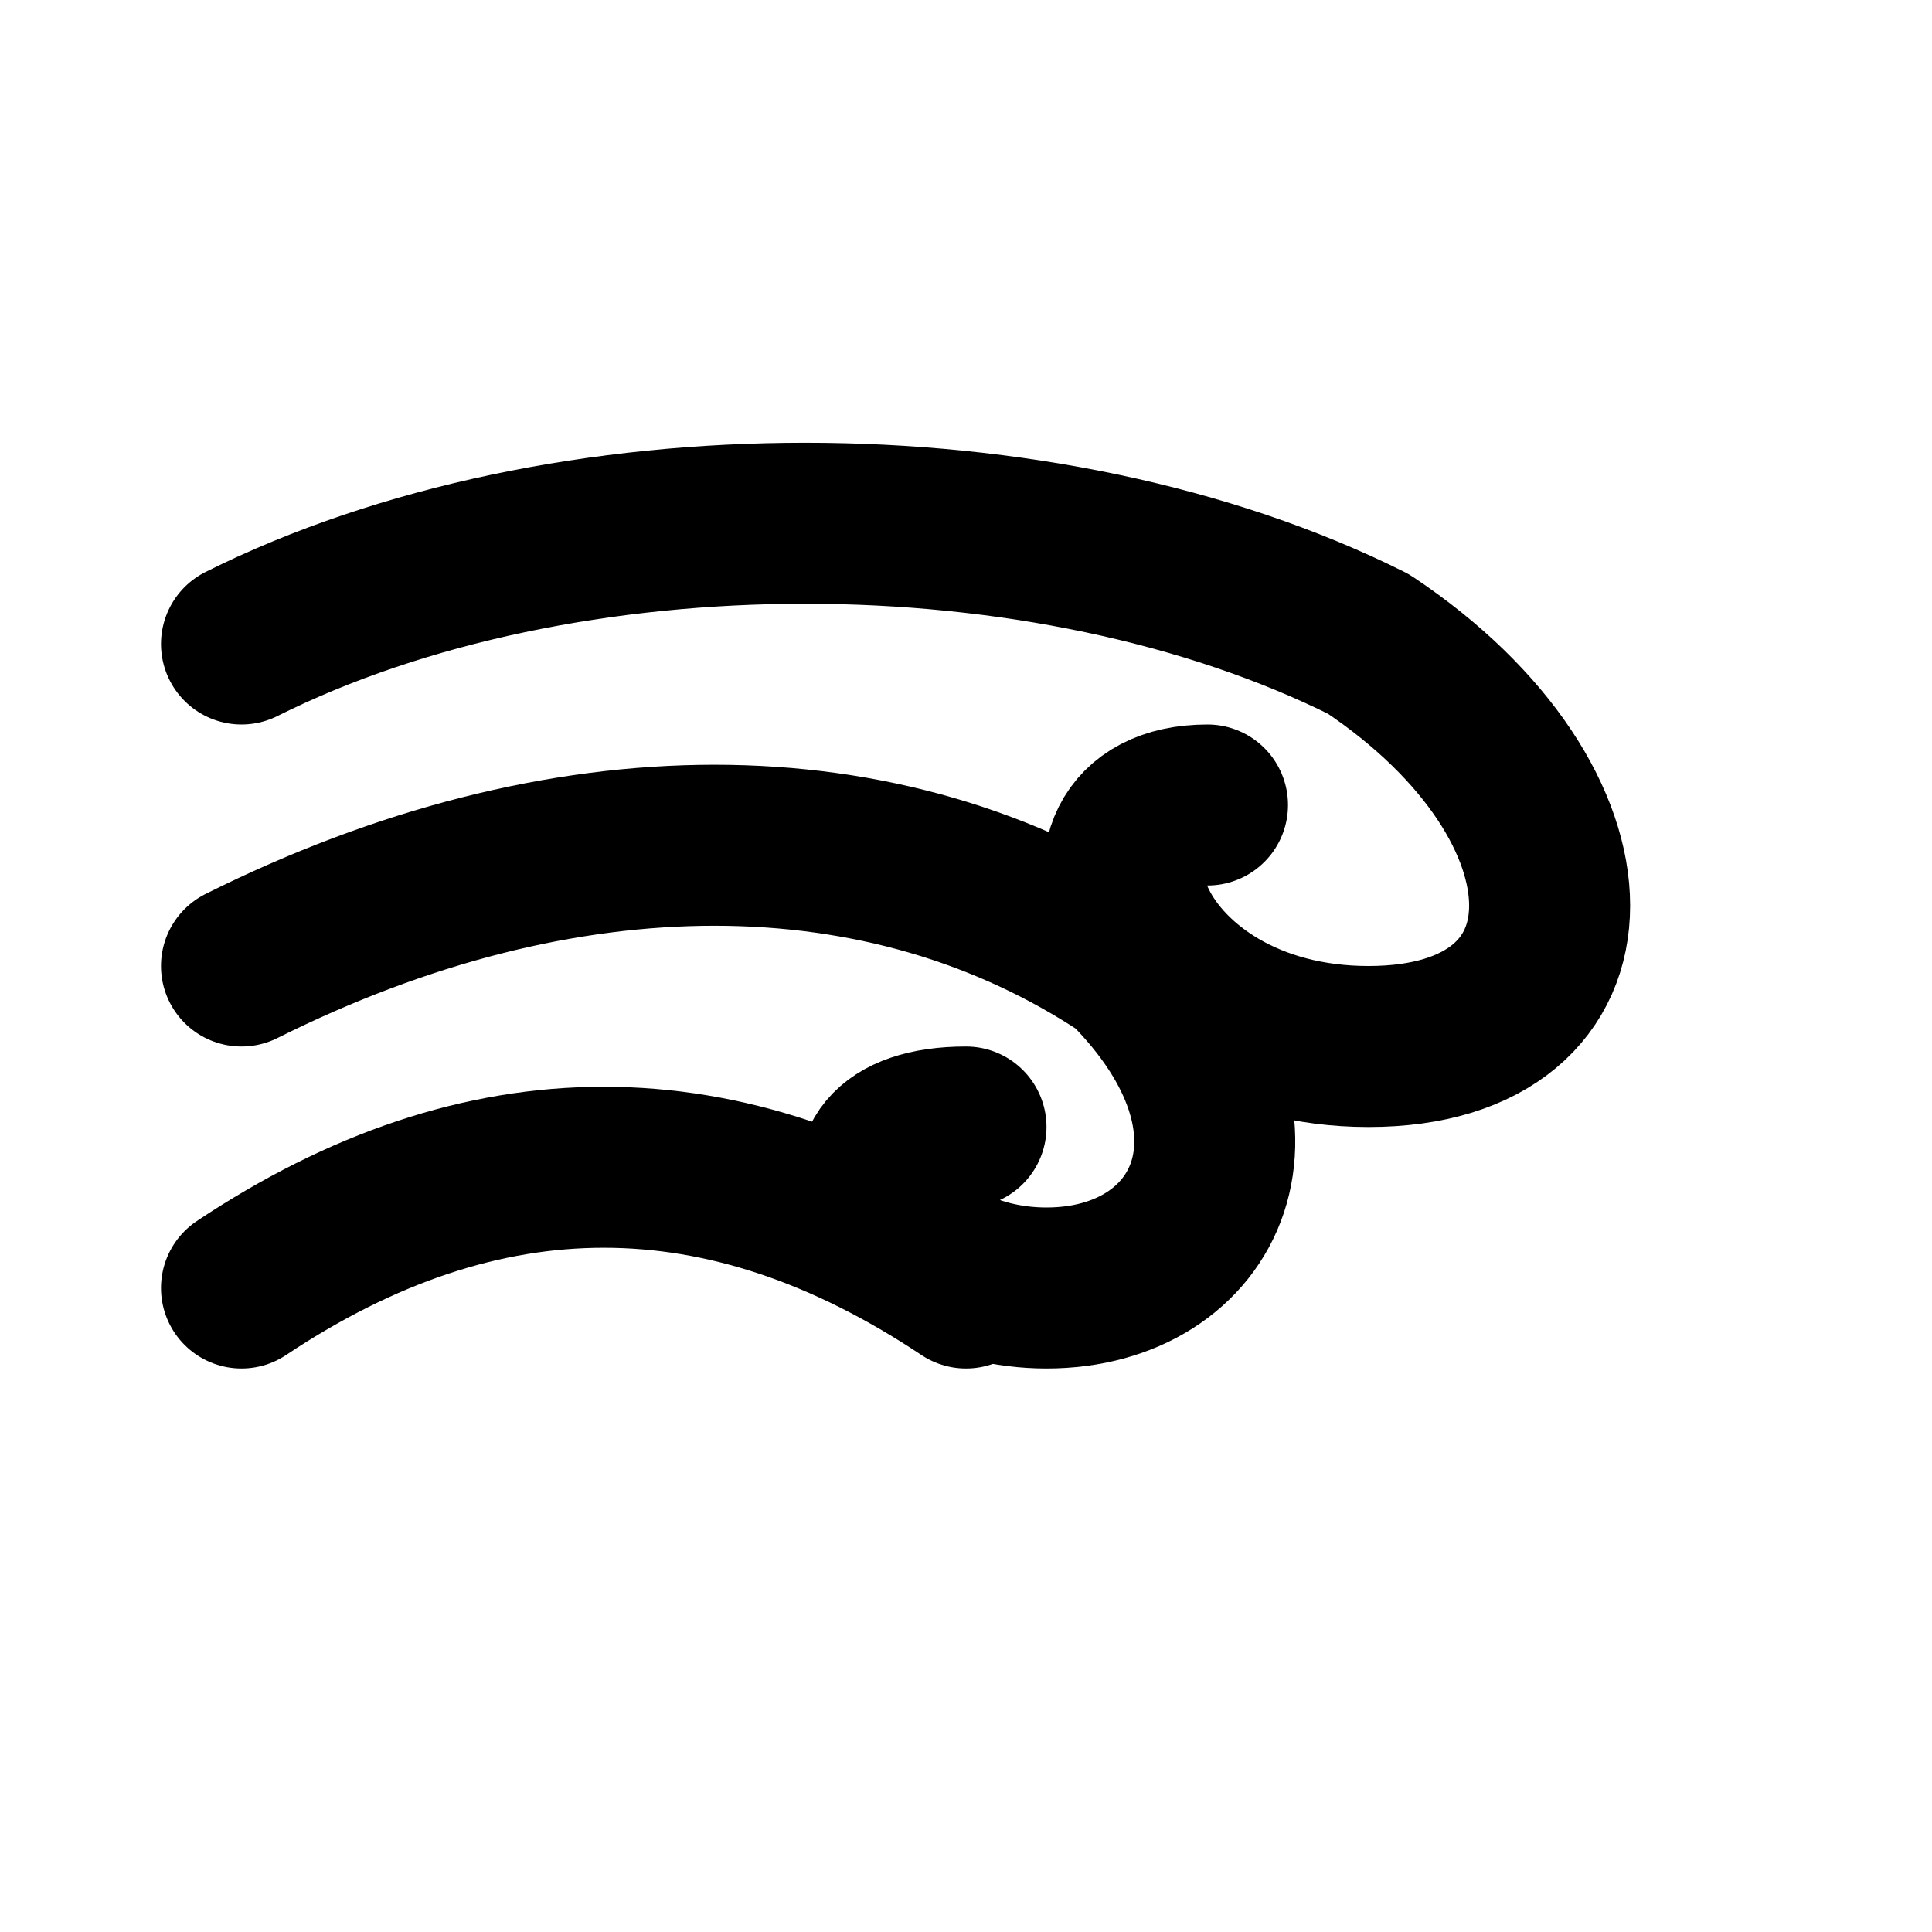
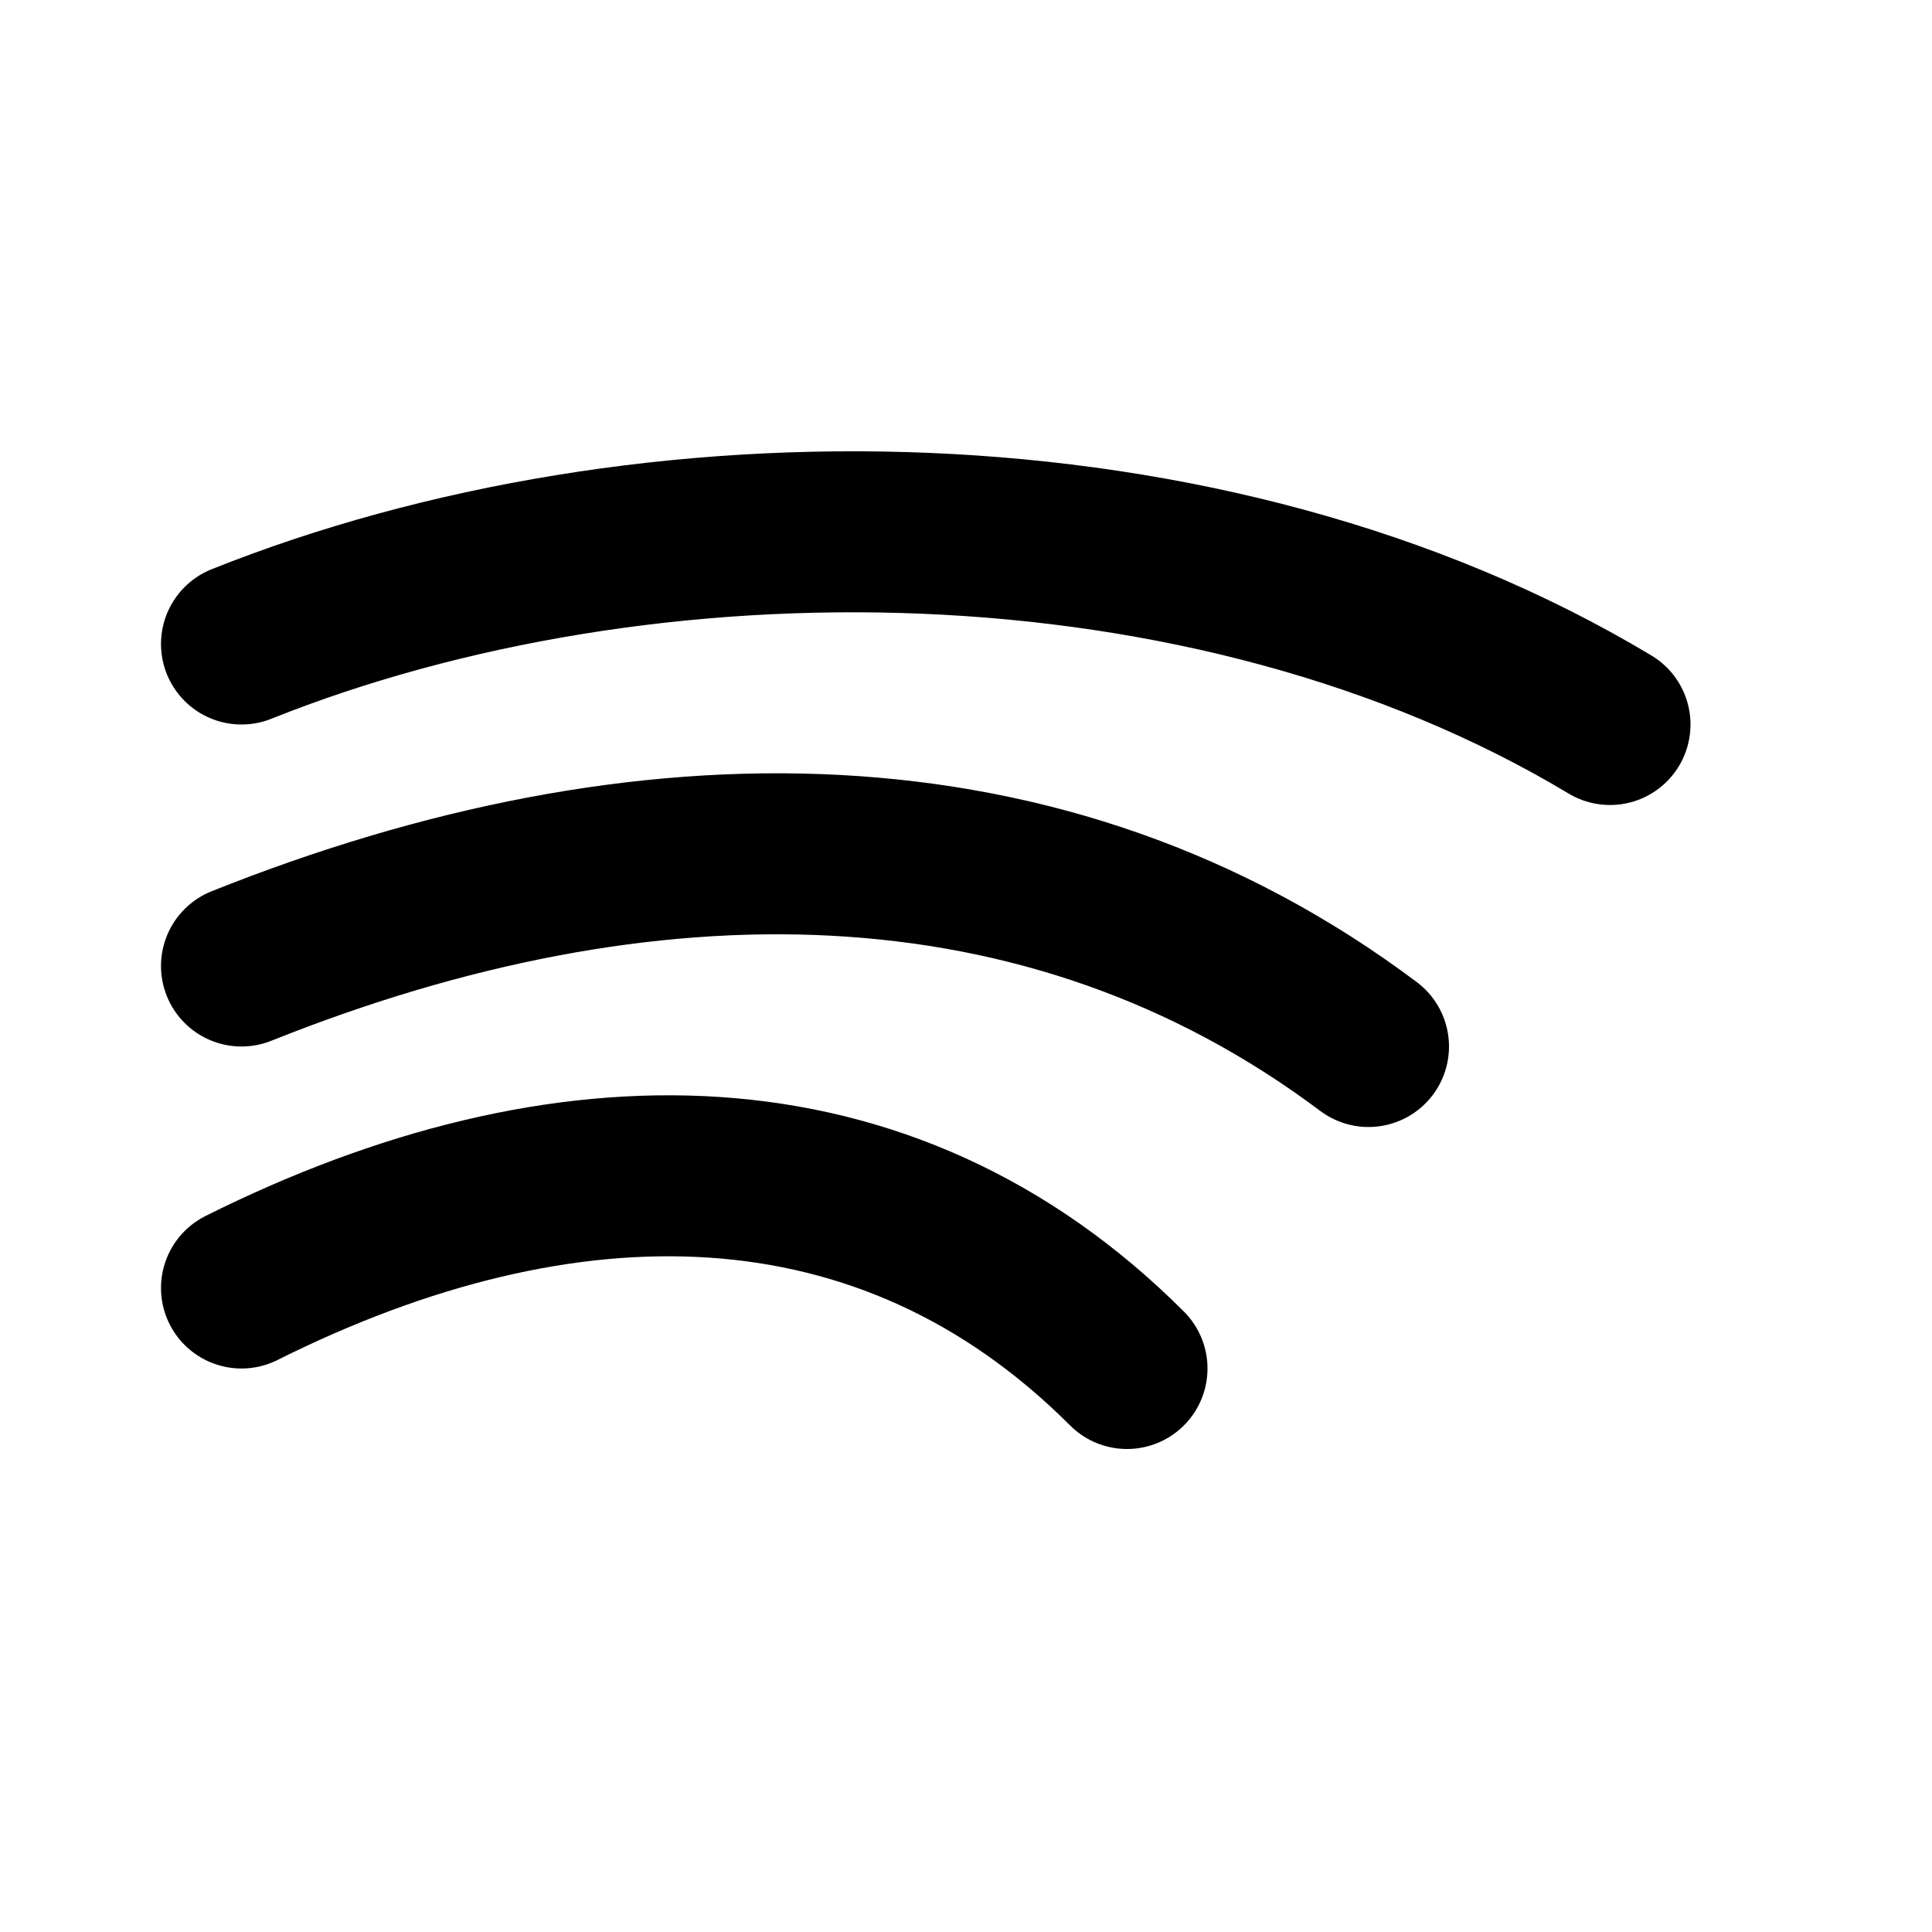
<svg xmlns="http://www.w3.org/2000/svg" viewBox="0 0 24 24" width="24" height="24" fill="none" stroke="currentColor" stroke-width="2" stroke-linecap="round" stroke-linejoin="round">
-   <path d="M 3,8 C 7,6 13,6 17,8 C 20,10 20,13 17,13 C 14,13 13,10 15,10" />
-   <path d="M 3,12 C 7,10 11,10 14,12 C 16,14 15,16 13,16 C 11,16 10,14 12,14" />
-   <path d="M 3,16 C 6,14 9,14 12,16" />
+   <path d="M 3,8 C 8,6 15,6 20,9" />
+   <path d="M 3,12 C 8,10 13,10 17,13" />
+   <path d="M 3,16 C 7,14 11,14 14,17" />
</svg>
